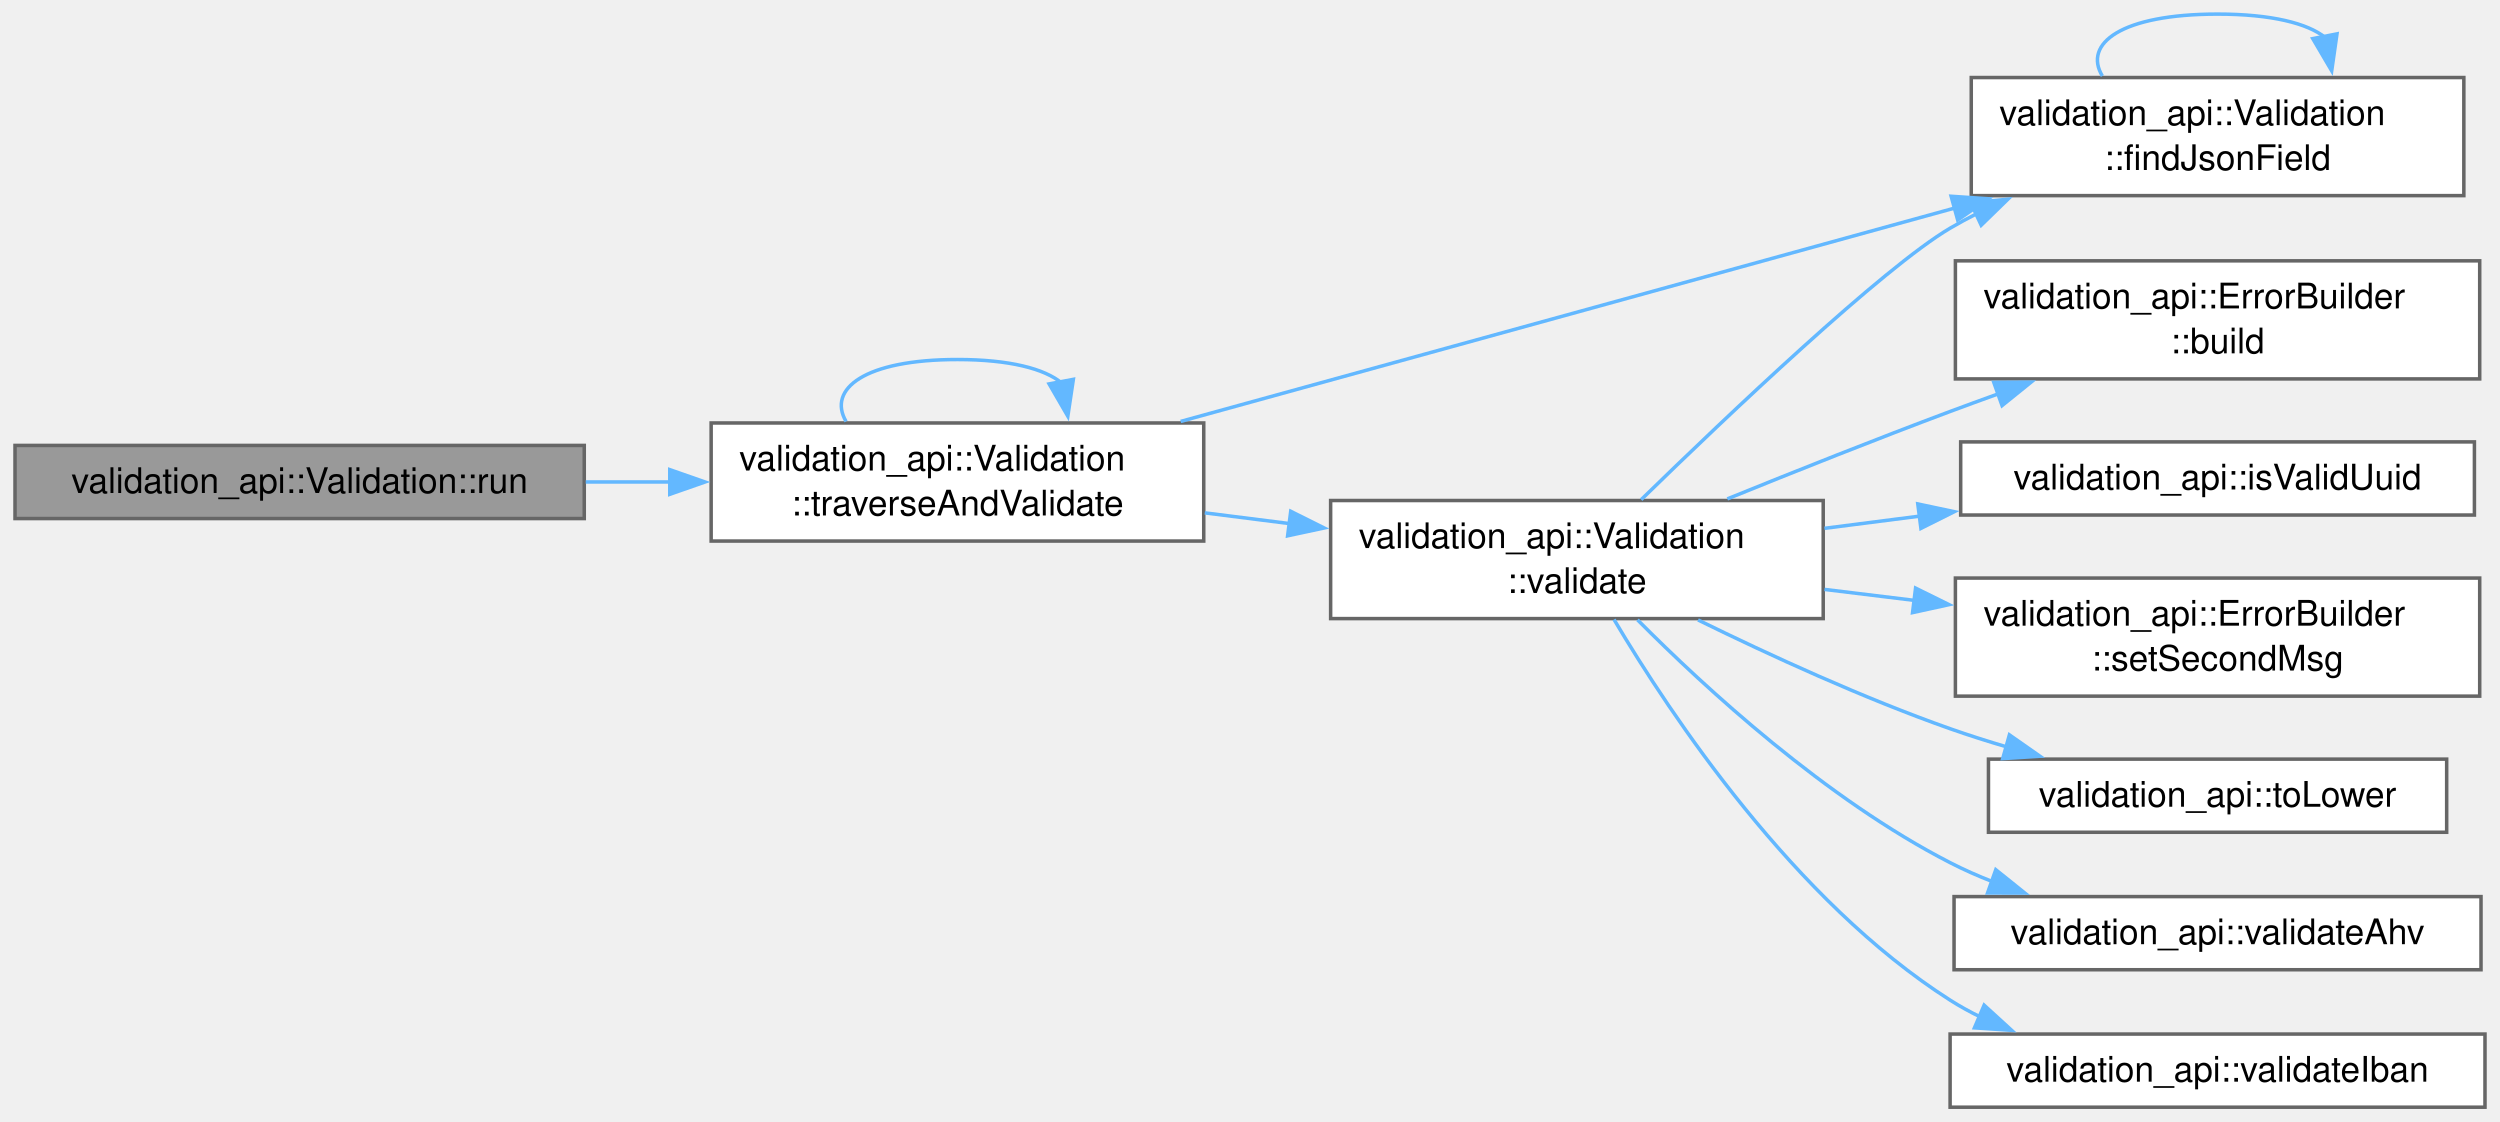
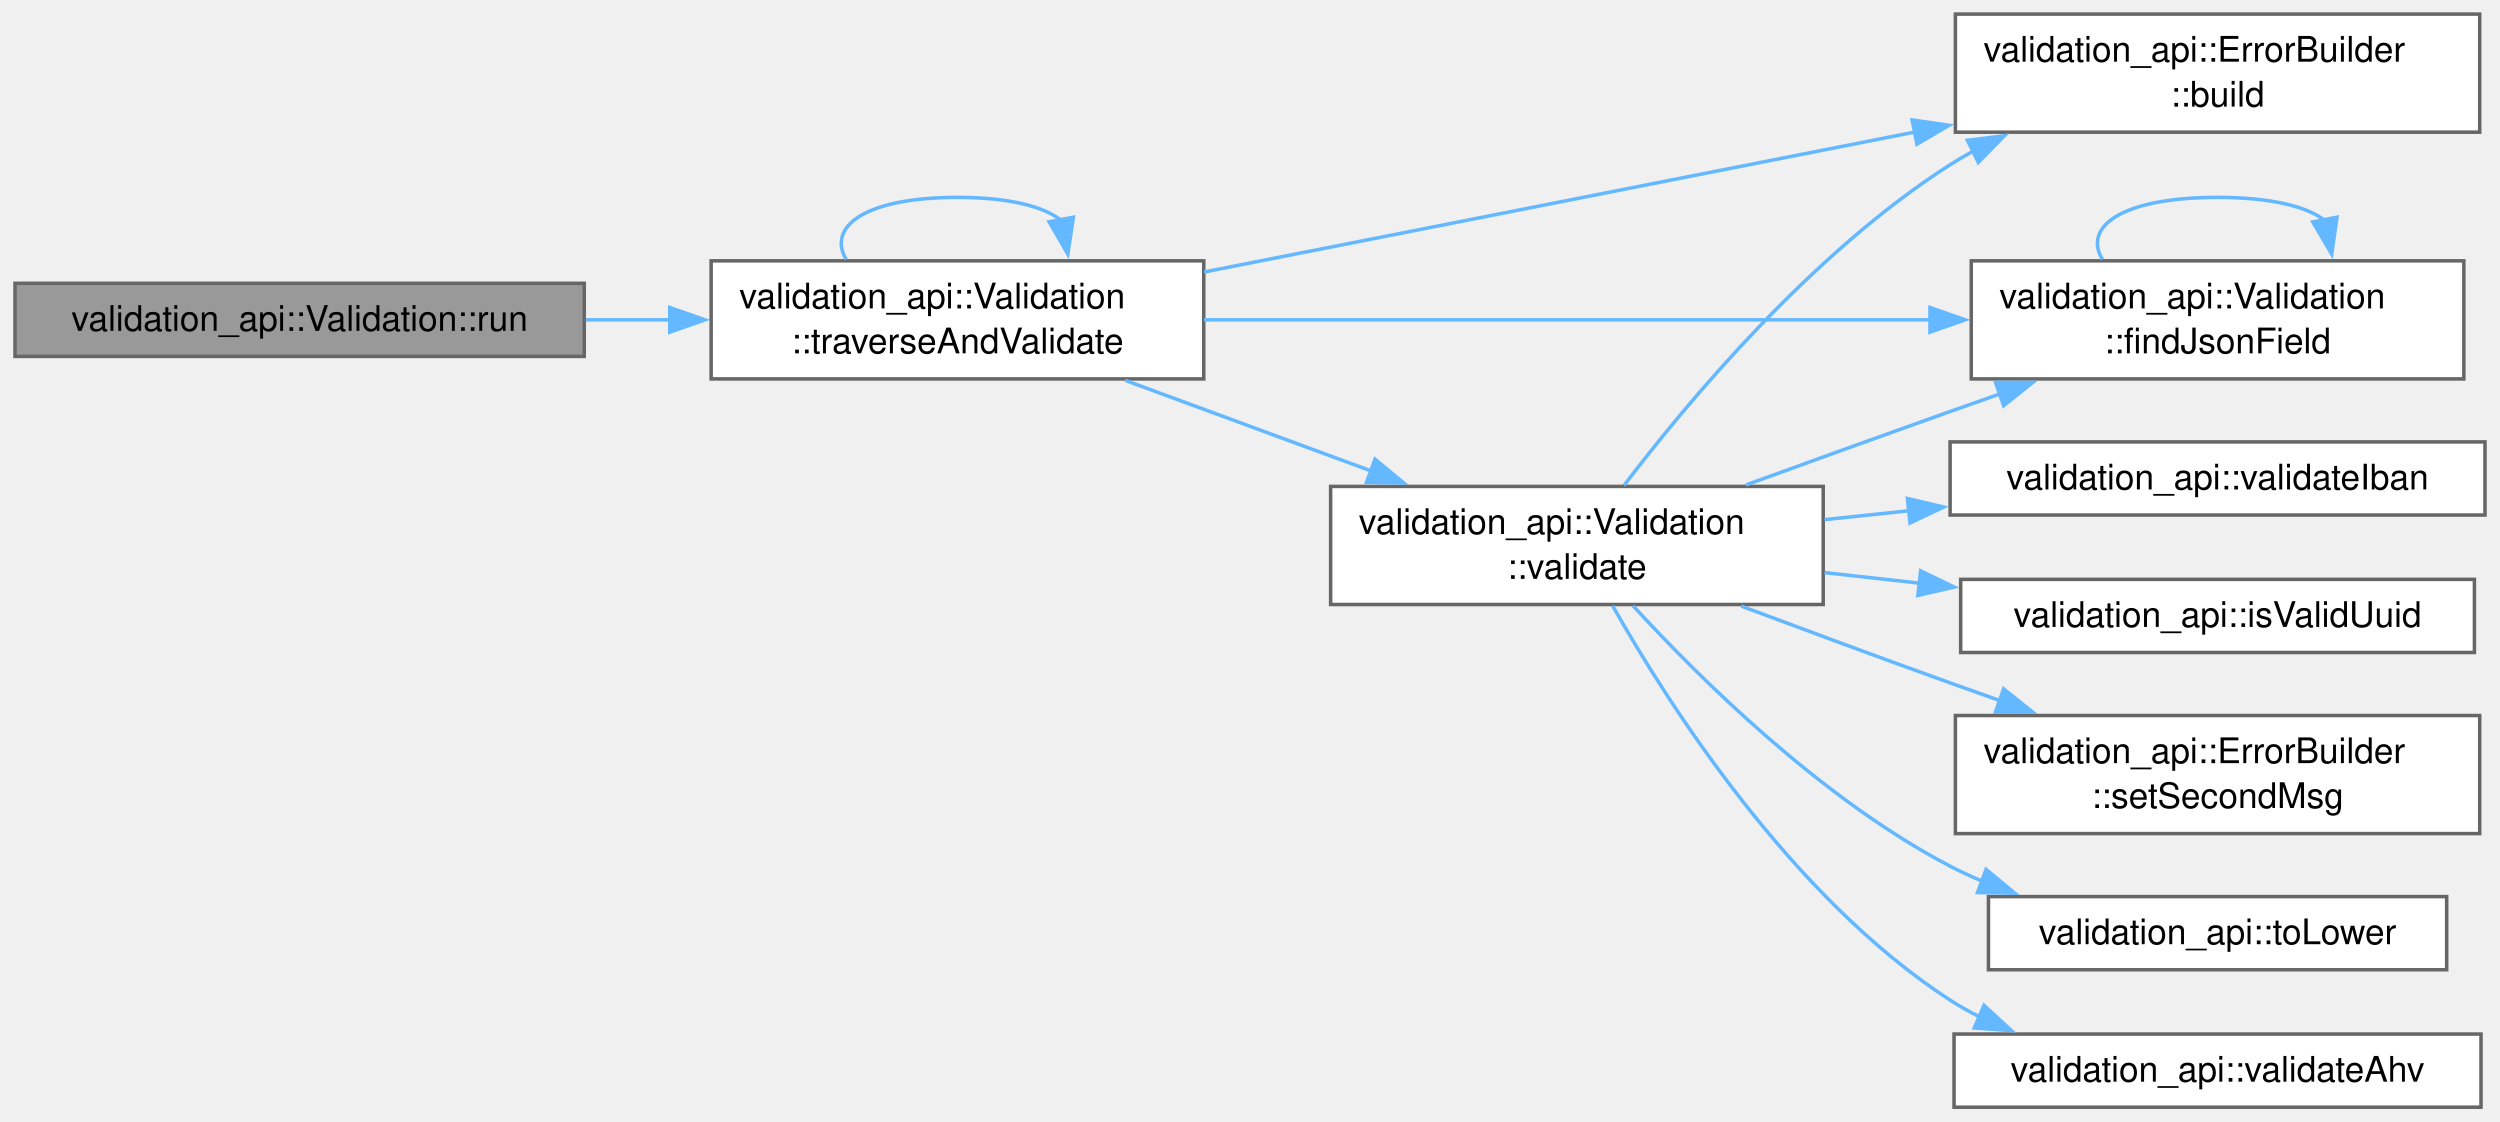
<svg xmlns="http://www.w3.org/2000/svg" xmlns:xlink="http://www.w3.org/1999/xlink" width="709pt" height="318pt" viewBox="0.00 0.00 708.75 318.12">
  <g id="graph0" class="graph" transform="scale(1 1) rotate(0) translate(4 314.12)">
    <g id="Node000001" class="node">
      <g id="a_Node000001">
        <a xlink:title=" ">
-           <polygon fill="#999999" stroke="#666666" points="161.5,-187.75 0,-187.75 0,-167 161.5,-167 161.5,-187.75" />
-           <text text-anchor="middle" x="80.75" y="-174.25" font-family="Helvetica,sans-Serif" font-size="10.00">validation_api::Validation::run</text>
+           <polygon fill="#999999" stroke="#666666" points="161.5,-233.75 0,-233.75 0,-213 161.5,-213 161.5,-233.75" />
+           <text text-anchor="middle" x="80.75" y="-220.25" font-family="Helvetica,sans-Serif" font-size="10.00">validation_api::Validation::run</text>
        </a>
      </g>
    </g>
    <g id="Node000002" class="node">
      <g id="a_Node000002">
        <a xlink:href="classvalidation__api_1_1Validation.html#a3c8146fc89af5b8cef0c1bb6c9d473f2" target="_top" xlink:title="Traverse through the json object and validate the fields.">
-           <polygon fill="white" stroke="#666666" points="337.25,-194.12 197.5,-194.12 197.5,-160.62 337.25,-160.62 337.25,-194.12" />
-           <text text-anchor="start" x="205.5" y="-180.62" font-family="Helvetica,sans-Serif" font-size="10.00">validation_api::Validation</text>
-           <text text-anchor="middle" x="267.38" y="-167.88" font-family="Helvetica,sans-Serif" font-size="10.00">::traverseAndValidate</text>
+           <polygon fill="white" stroke="#666666" points="337.25,-240.12 197.5,-240.12 197.5,-206.62 337.25,-206.62 337.25,-240.12" />
+           <text text-anchor="start" x="205.5" y="-226.62" font-family="Helvetica,sans-Serif" font-size="10.00">validation_api::Validation</text>
+           <text text-anchor="middle" x="267.38" y="-213.88" font-family="Helvetica,sans-Serif" font-size="10.00">::traverseAndValidate</text>
        </a>
      </g>
    </g>
    <g id="edge1_Node000001_Node000002" class="edge">
      <g id="a_edge1_Node000001_Node000002">
        <a xlink:title=" ">
-           <path fill="none" stroke="#63b8ff" d="M161.92,-177.38C169.84,-177.38 177.87,-177.38 185.78,-177.38" />
-           <polygon fill="#63b8ff" stroke="#63b8ff" points="185.76,-180.88 195.76,-177.38 185.76,-173.88 185.76,-180.88" />
+           <path fill="none" stroke="#63b8ff" d="M161.92,-223.38C169.84,-223.38 177.87,-223.38 185.78,-223.38" />
+           <polygon fill="#63b8ff" stroke="#63b8ff" points="185.76,-226.88 195.76,-223.38 185.76,-219.88 185.76,-226.88" />
        </a>
      </g>
    </g>
-     <g id="edge4_Node000002_Node000002" class="edge">
-       <g id="a_edge4_Node000002_Node000002">
+     <g id="edge5_Node000002_Node000002" class="edge">
+       <g id="a_edge5_Node000002_Node000002">
        <a xlink:title=" ">
-           <path fill="none" stroke="#63b8ff" d="M235.78,-194.54C230.41,-203.74 240.94,-212.12 267.38,-212.12 282.24,-212.12 292.08,-209.47 296.89,-205.51" />
-           <polygon fill="#63b8ff" stroke="#63b8ff" points="300.26,-206.5 298.69,-196.03 293.38,-205.2 300.26,-206.5" />
+           <path fill="none" stroke="#63b8ff" d="M235.78,-240.54C230.41,-249.74 240.94,-258.12 267.38,-258.12 282.24,-258.12 292.08,-255.47 296.89,-251.51" />
+           <polygon fill="#63b8ff" stroke="#63b8ff" points="300.26,-252.5 298.69,-242.03 293.38,-251.2 300.26,-252.5" />
        </a>
      </g>
    </g>
    <g id="Node000003" class="node">
      <g id="a_Node000003">
-         <a xlink:href="classvalidation__api_1_1Validation.html#a2005828d7e475090ef5a895348bfb760" target="_top" xlink:title=" ">
-           <polygon fill="white" stroke="#666666" points="694.75,-292.12 555,-292.12 555,-258.62 694.75,-258.62 694.75,-292.12" />
-           <text text-anchor="start" x="563" y="-278.62" font-family="Helvetica,sans-Serif" font-size="10.00">validation_api::Validation</text>
-           <text text-anchor="middle" x="624.88" y="-265.88" font-family="Helvetica,sans-Serif" font-size="10.00">::findJsonField</text>
+         <a xlink:href="classvalidation__api_1_1ErrorBuilder.html#a84327bbfe6c61e7be6966acc41ba6087" target="_top" xlink:title="Set the First Msg object.">
+           <polygon fill="white" stroke="#666666" points="699.25,-310.12 550.5,-310.12 550.5,-276.62 699.25,-276.62 699.25,-310.12" />
+           <text text-anchor="start" x="558.5" y="-296.62" font-family="Helvetica,sans-Serif" font-size="10.00">validation_api::ErrorBuilder</text>
+           <text text-anchor="middle" x="624.88" y="-283.88" font-family="Helvetica,sans-Serif" font-size="10.00">::build</text>
        </a>
      </g>
    </g>
    <g id="edge2_Node000002_Node000003" class="edge">
      <g id="a_edge2_Node000002_Node000003">
        <a xlink:title=" ">
-           <path fill="none" stroke="#63b8ff" d="M330.71,-194.56C391.98,-211.45 485.49,-237.23 550.36,-255.11" />
-           <polygon fill="#63b8ff" stroke="#63b8ff" points="549.29,-258.44 559.86,-257.73 551.15,-251.7 549.29,-258.44" />
+           <path fill="none" stroke="#63b8ff" d="M337.34,-236.95C394.94,-248.3 477.29,-264.51 538.94,-276.65" />
+           <polygon fill="#63b8ff" stroke="#63b8ff" points="538.23,-280.08 548.72,-278.58 539.58,-273.21 538.23,-280.08" />
        </a>
      </g>
    </g>
    <g id="Node000004" class="node">
      <g id="a_Node000004">
-         <a xlink:href="classvalidation__api_1_1Validation.html#a1cc0802269d88c233ad3c3d1d6c3dd12" target="_top" xlink:title=" ">
-           <polygon fill="white" stroke="#666666" points="513,-172.12 373.25,-172.12 373.25,-138.62 513,-138.62 513,-172.12" />
-           <text text-anchor="start" x="381.25" y="-158.62" font-family="Helvetica,sans-Serif" font-size="10.00">validation_api::Validation</text>
-           <text text-anchor="middle" x="443.12" y="-145.88" font-family="Helvetica,sans-Serif" font-size="10.00">::validate</text>
+         <a xlink:href="classvalidation__api_1_1Validation.html#a2005828d7e475090ef5a895348bfb760" target="_top" xlink:title=" ">
+           <polygon fill="white" stroke="#666666" points="694.75,-240.12 555,-240.12 555,-206.62 694.75,-206.62 694.75,-240.12" />
+           <text text-anchor="start" x="563" y="-226.62" font-family="Helvetica,sans-Serif" font-size="10.00">validation_api::Validation</text>
+           <text text-anchor="middle" x="624.88" y="-213.88" font-family="Helvetica,sans-Serif" font-size="10.00">::findJsonField</text>
        </a>
      </g>
    </g>
-     <g id="edge5_Node000002_Node000004" class="edge">
-       <g id="a_edge5_Node000002_Node000004">
+     <g id="edge3_Node000002_Node000004" class="edge">
+       <g id="a_edge3_Node000002_Node000004">
        <a xlink:title=" ">
-           <path fill="none" stroke="#63b8ff" d="M337.54,-168.62C345.46,-167.62 353.57,-166.59 361.62,-165.57" />
-           <polygon fill="#63b8ff" stroke="#63b8ff" points="361.93,-169.06 371.41,-164.33 361.05,-162.11 361.93,-169.06" />
-         </a>
-       </g>
-     </g>
-     <g id="edge3_Node000003_Node000003" class="edge">
-       <g id="a_edge3_Node000003_Node000003">
-         <a xlink:title=" ">
-           <path fill="none" stroke="#63b8ff" d="M592.2,-292.54C586.65,-301.74 597.54,-310.12 624.88,-310.12 640.25,-310.12 650.42,-307.47 655.39,-303.51" />
-           <polygon fill="#63b8ff" stroke="#63b8ff" points="658.76,-304.51 657.26,-294.02 651.89,-303.16 658.76,-304.51" />
-         </a>
-       </g>
-     </g>
-     <g id="edge7_Node000004_Node000003" class="edge">
-       <g id="a_edge7_Node000004_Node000003">
-         <a xlink:title=" ">
-           <path fill="none" stroke="#63b8ff" d="M461.35,-172.36C485.89,-196.27 530.04,-238.2 549,-249.38 551.44,-250.81 553.97,-252.18 556.56,-253.5" />
-           <polygon fill="#63b8ff" stroke="#63b8ff" points="554.87,-256.57 565.41,-257.61 557.82,-250.22 554.87,-256.57" />
+           <path fill="none" stroke="#63b8ff" d="M337.34,-223.38C396.36,-223.38 481.38,-223.38 543.48,-223.38" />
+           <polygon fill="#63b8ff" stroke="#63b8ff" points="543.29,-226.88 553.29,-223.38 543.29,-219.88 543.29,-226.88" />
        </a>
      </g>
    </g>
    <g id="Node000005" class="node">
      <g id="a_Node000005">
-         <a xlink:href="classvalidation__api_1_1ErrorBuilder.html#a84327bbfe6c61e7be6966acc41ba6087" target="_top" xlink:title=" ">
-           <polygon fill="white" stroke="#666666" points="699.25,-240.12 550.5,-240.12 550.5,-206.62 699.25,-206.62 699.25,-240.12" />
-           <text text-anchor="start" x="558.5" y="-226.62" font-family="Helvetica,sans-Serif" font-size="10.00">validation_api::ErrorBuilder</text>
-           <text text-anchor="middle" x="624.88" y="-213.88" font-family="Helvetica,sans-Serif" font-size="10.00">::build</text>
+         <a xlink:href="classvalidation__api_1_1Validation.html#a1cc0802269d88c233ad3c3d1d6c3dd12" target="_top" xlink:title=" ">
+           <polygon fill="white" stroke="#666666" points="513,-176.12 373.25,-176.12 373.25,-142.62 513,-142.62 513,-176.12" />
+           <text text-anchor="start" x="381.25" y="-162.62" font-family="Helvetica,sans-Serif" font-size="10.00">validation_api::Validation</text>
+           <text text-anchor="middle" x="443.12" y="-149.88" font-family="Helvetica,sans-Serif" font-size="10.00">::validate</text>
        </a>
      </g>
    </g>
-     <g id="edge6_Node000004_Node000005" class="edge">
-       <g id="a_edge6_Node000004_Node000005">
+     <g id="edge6_Node000002_Node000005" class="edge">
+       <g id="a_edge6_Node000002_Node000005">
        <a xlink:title=" ">
-           <path fill="none" stroke="#63b8ff" d="M485.8,-172.58C504.97,-180.36 528.06,-189.55 549,-197.38 553.42,-199.03 558.01,-200.7 562.63,-202.37" />
-           <polygon fill="#63b8ff" stroke="#63b8ff" points="561.39,-205.65 571.99,-205.71 563.74,-199.05 561.39,-205.65" />
+           <path fill="none" stroke="#63b8ff" d="M314.94,-206.22C336.46,-198.3 362.22,-188.81 384.91,-180.45" />
+           <polygon fill="#63b8ff" stroke="#63b8ff" points="385.84,-183.84 394.01,-177.1 383.42,-177.27 385.84,-183.84" />
+         </a>
+       </g>
+     </g>
+     <g id="edge4_Node000004_Node000004" class="edge">
+       <g id="a_edge4_Node000004_Node000004">
+         <a xlink:title=" ">
+           <path fill="none" stroke="#63b8ff" d="M592.2,-240.54C586.65,-249.74 597.54,-258.12 624.88,-258.12 640.25,-258.12 650.42,-255.47 655.39,-251.51" />
+           <polygon fill="#63b8ff" stroke="#63b8ff" points="658.76,-252.51 657.26,-242.02 651.89,-251.16 658.76,-252.51" />
+         </a>
+       </g>
+     </g>
+     <g id="edge7_Node000005_Node000003" class="edge">
+       <g id="a_edge7_Node000005_Node000003">
+         <a xlink:title=" ">
+           <path fill="none" stroke="#63b8ff" d="M456.47,-176.38C474.39,-199.93 509.76,-242.38 549,-267.38 551.12,-268.73 553.32,-270.02 555.58,-271.25" />
+           <polygon fill="#63b8ff" stroke="#63b8ff" points="553.9,-274.32 564.41,-275.61 557,-268.05 553.9,-274.32" />
+         </a>
+       </g>
+     </g>
+     <g id="edge8_Node000005_Node000004" class="edge">
+       <g id="a_edge8_Node000005_Node000004">
+         <a xlink:title=" ">
+           <path fill="none" stroke="#63b8ff" d="M491.06,-176.53C509.15,-183.11 530.02,-190.64 549,-197.38 553.65,-199.02 558.46,-200.72 563.31,-202.42" />
+           <polygon fill="#63b8ff" stroke="#63b8ff" points="561.88,-205.63 572.47,-205.63 564.19,-199.02 561.88,-205.63" />
        </a>
      </g>
    </g>
    <g id="Node000006" class="node">
      <g id="a_Node000006">
        <a xlink:href="namespacevalidation__api.html#ac19e25b4d8364b0f52152440dd5ecbda" target="_top" xlink:title=" ">
-           <polygon fill="white" stroke="#666666" points="697.75,-188.75 552,-188.75 552,-168 697.75,-168 697.75,-188.75" />
-           <text text-anchor="middle" x="624.88" y="-175.25" font-family="Helvetica,sans-Serif" font-size="10.00">validation_api::isValidUuid</text>
+           <polygon fill="white" stroke="#666666" points="697.75,-149.75 552,-149.75 552,-129 697.75,-129 697.75,-149.75" />
+           <text text-anchor="middle" x="624.88" y="-136.25" font-family="Helvetica,sans-Serif" font-size="10.00">validation_api::isValidUuid</text>
        </a>
      </g>
    </g>
-     <g id="edge8_Node000004_Node000006" class="edge">
-       <g id="a_edge8_Node000004_Node000006">
+     <g id="edge9_Node000005_Node000006" class="edge">
+       <g id="a_edge9_Node000005_Node000006">
        <a xlink:title=" ">
-           <path fill="none" stroke="#63b8ff" d="M513.36,-164.23C522.2,-165.36 531.31,-166.53 540.33,-167.69" />
-           <polygon fill="#63b8ff" stroke="#63b8ff" points="539.83,-171.15 550.19,-168.95 540.72,-164.21 539.83,-171.15" />
+           <path fill="none" stroke="#63b8ff" d="M513.36,-151.67C522.2,-150.69 531.31,-149.67 540.33,-148.67" />
+           <polygon fill="#63b8ff" stroke="#63b8ff" points="540.64,-152.16 550.19,-147.57 539.86,-145.2 540.64,-152.16" />
        </a>
      </g>
    </g>
    <g id="Node000007" class="node">
      <g id="a_Node000007">
-         <a xlink:href="classvalidation__api_1_1ErrorBuilder.html#a014e70c2f2b4a2ee879c363b4a2174f2" target="_top" xlink:title=" ">
-           <polygon fill="white" stroke="#666666" points="699.25,-150.12 550.5,-150.12 550.5,-116.62 699.25,-116.62 699.25,-150.12" />
-           <text text-anchor="start" x="558.5" y="-136.62" font-family="Helvetica,sans-Serif" font-size="10.00">validation_api::ErrorBuilder</text>
-           <text text-anchor="middle" x="624.88" y="-123.88" font-family="Helvetica,sans-Serif" font-size="10.00">::setSecondMsg</text>
+         <a xlink:href="classvalidation__api_1_1ErrorBuilder.html#a014e70c2f2b4a2ee879c363b4a2174f2" target="_top" xlink:title="Set the First Msg object.">
+           <polygon fill="white" stroke="#666666" points="699.25,-111.12 550.5,-111.12 550.5,-77.62 699.25,-77.62 699.25,-111.12" />
+           <text text-anchor="start" x="558.5" y="-97.62" font-family="Helvetica,sans-Serif" font-size="10.00">validation_api::ErrorBuilder</text>
+           <text text-anchor="middle" x="624.88" y="-84.88" font-family="Helvetica,sans-Serif" font-size="10.00">::setSecondMsg</text>
        </a>
      </g>
    </g>
-     <g id="edge9_Node000004_Node000007" class="edge">
-       <g id="a_edge9_Node000004_Node000007">
+     <g id="edge10_Node000005_Node000007" class="edge">
+       <g id="a_edge10_Node000005_Node000007">
        <a xlink:title=" ">
-           <path fill="none" stroke="#63b8ff" d="M513.36,-146.9C521.75,-145.87 530.4,-144.82 538.98,-143.77" />
-           <polygon fill="#63b8ff" stroke="#63b8ff" points="539.2,-147.27 548.7,-142.58 538.35,-140.32 539.2,-147.27" />
+           <path fill="none" stroke="#63b8ff" d="M489.73,-142.17C508.11,-135.3 529.53,-127.37 549,-120.38 553.64,-118.71 558.45,-117 563.29,-115.29" />
+           <polygon fill="#63b8ff" stroke="#63b8ff" points="564.18,-118.68 572.45,-112.07 561.86,-112.08 564.18,-118.68" />
        </a>
      </g>
    </g>
    <g id="Node000008" class="node">
      <g id="a_Node000008">
        <a xlink:href="namespacevalidation__api.html#a6dd56dcf7358b332bb906a2d27fddd0b" target="_top" xlink:title="Converts string to all lowercase.">
-           <polygon fill="white" stroke="#666666" points="689.88,-98.75 559.88,-98.75 559.88,-78 689.88,-78 689.88,-98.75" />
-           <text text-anchor="middle" x="624.88" y="-85.25" font-family="Helvetica,sans-Serif" font-size="10.00">validation_api::toLower</text>
+           <polygon fill="white" stroke="#666666" points="689.88,-59.75 559.88,-59.75 559.88,-39 689.88,-39 689.88,-59.75" />
+           <text text-anchor="middle" x="624.88" y="-46.25" font-family="Helvetica,sans-Serif" font-size="10.00">validation_api::toLower</text>
        </a>
      </g>
    </g>
-     <g id="edge10_Node000004_Node000008" class="edge">
-       <g id="a_edge10_Node000004_Node000008">
+     <g id="edge11_Node000005_Node000008" class="edge">
+       <g id="a_edge11_Node000005_Node000008">
        <a xlink:title=" ">
-           <path fill="none" stroke="#63b8ff" d="M477.49,-138.23C497.79,-128.27 524.45,-116.03 549,-107.38 554.24,-105.53 559.75,-103.78 565.3,-102.15" />
-           <polygon fill="#63b8ff" stroke="#63b8ff" points="565.82,-105.64 574.5,-99.57 563.93,-98.9 565.82,-105.64" />
+           <path fill="none" stroke="#63b8ff" d="M459.05,-142.26C477.95,-121.66 512.47,-87.47 549,-68.38 551.9,-66.86 554.92,-65.46 558.02,-64.17" />
+           <polygon fill="#63b8ff" stroke="#63b8ff" points="559.2,-67.47 567.37,-60.71 556.77,-60.9 559.2,-67.47" />
        </a>
      </g>
    </g>
    <g id="Node000009" class="node">
      <g id="a_Node000009">
        <a xlink:href="namespacevalidation__api.html#aae32fd7a0b5886a49454679d46ed4bd1" target="_top" xlink:title="Validates Ahv string.">
-           <polygon fill="white" stroke="#666666" points="699.62,-59.75 550.12,-59.75 550.12,-39 699.62,-39 699.62,-59.75" />
-           <text text-anchor="middle" x="624.88" y="-46.25" font-family="Helvetica,sans-Serif" font-size="10.00">validation_api::validateAhv</text>
+           <polygon fill="white" stroke="#666666" points="699.62,-20.75 550.12,-20.75 550.12,0 699.62,0 699.62,-20.75" />
+           <text text-anchor="middle" x="624.88" y="-7.25" font-family="Helvetica,sans-Serif" font-size="10.00">validation_api::validateAhv</text>
        </a>
      </g>
    </g>
-     <g id="edge11_Node000004_Node000009" class="edge">
-       <g id="a_edge11_Node000004_Node000009">
+     <g id="edge12_Node000005_Node000009" class="edge">
+       <g id="a_edge12_Node000005_Node000009">
        <a xlink:title=" ">
-           <path fill="none" stroke="#63b8ff" d="M460.31,-138.27C479.64,-118.82 513.8,-87.43 549,-69.38 552.86,-67.39 556.94,-65.59 561.12,-63.96" />
-           <polygon fill="#63b8ff" stroke="#63b8ff" points="561.96,-67.38 570.22,-60.75 559.62,-60.78 561.96,-67.38" />
+           <path fill="none" stroke="#63b8ff" d="M453.25,-142.26C468.99,-114.43 503.94,-59.55 549,-30.38 551.7,-28.63 554.55,-27.03 557.49,-25.57" />
+           <polygon fill="#63b8ff" stroke="#63b8ff" points="558.62,-28.9 566.42,-21.73 555.85,-22.47 558.62,-28.9" />
        </a>
      </g>
    </g>
    <g id="Node000010" class="node">
      <g id="a_Node000010">
        <a xlink:href="namespacevalidation__api.html#a0a2b975e162ced567ba3a6075684092a" target="_top" xlink:title="Validates Iban string.">
-           <polygon fill="white" stroke="#666666" points="700.75,-20.75 549,-20.75 549,0 700.75,0 700.75,-20.75" />
-           <text text-anchor="middle" x="624.88" y="-7.25" font-family="Helvetica,sans-Serif" font-size="10.00">validation_api::validateIban</text>
+           <polygon fill="white" stroke="#666666" points="700.75,-188.75 549,-188.75 549,-168 700.75,-168 700.75,-188.75" />
+           <text text-anchor="middle" x="624.88" y="-175.25" font-family="Helvetica,sans-Serif" font-size="10.00">validation_api::validateIban</text>
        </a>
      </g>
    </g>
-     <g id="edge12_Node000004_Node000010" class="edge">
-       <g id="a_edge12_Node000004_Node000010">
+     <g id="edge13_Node000005_Node000010" class="edge">
+       <g id="a_edge13_Node000005_Node000010">
        <a xlink:title=" ">
-           <path fill="none" stroke="#63b8ff" d="M453.65,-138.36C469.71,-111.26 504.79,-58.52 549,-30.38 551.71,-28.65 554.57,-27.07 557.53,-25.63" />
-           <polygon fill="#63b8ff" stroke="#63b8ff" points="558.65,-28.95 566.47,-21.81 555.9,-22.51 558.65,-28.95" />
+           <path fill="none" stroke="#63b8ff" d="M513.36,-166.69C521.23,-167.53 529.32,-168.38 537.37,-169.23" />
+           <polygon fill="#63b8ff" stroke="#63b8ff" points="536.88,-172.7 547.19,-170.27 537.62,-165.74 536.88,-172.7" />
        </a>
      </g>
    </g>
  </g>
</svg>
